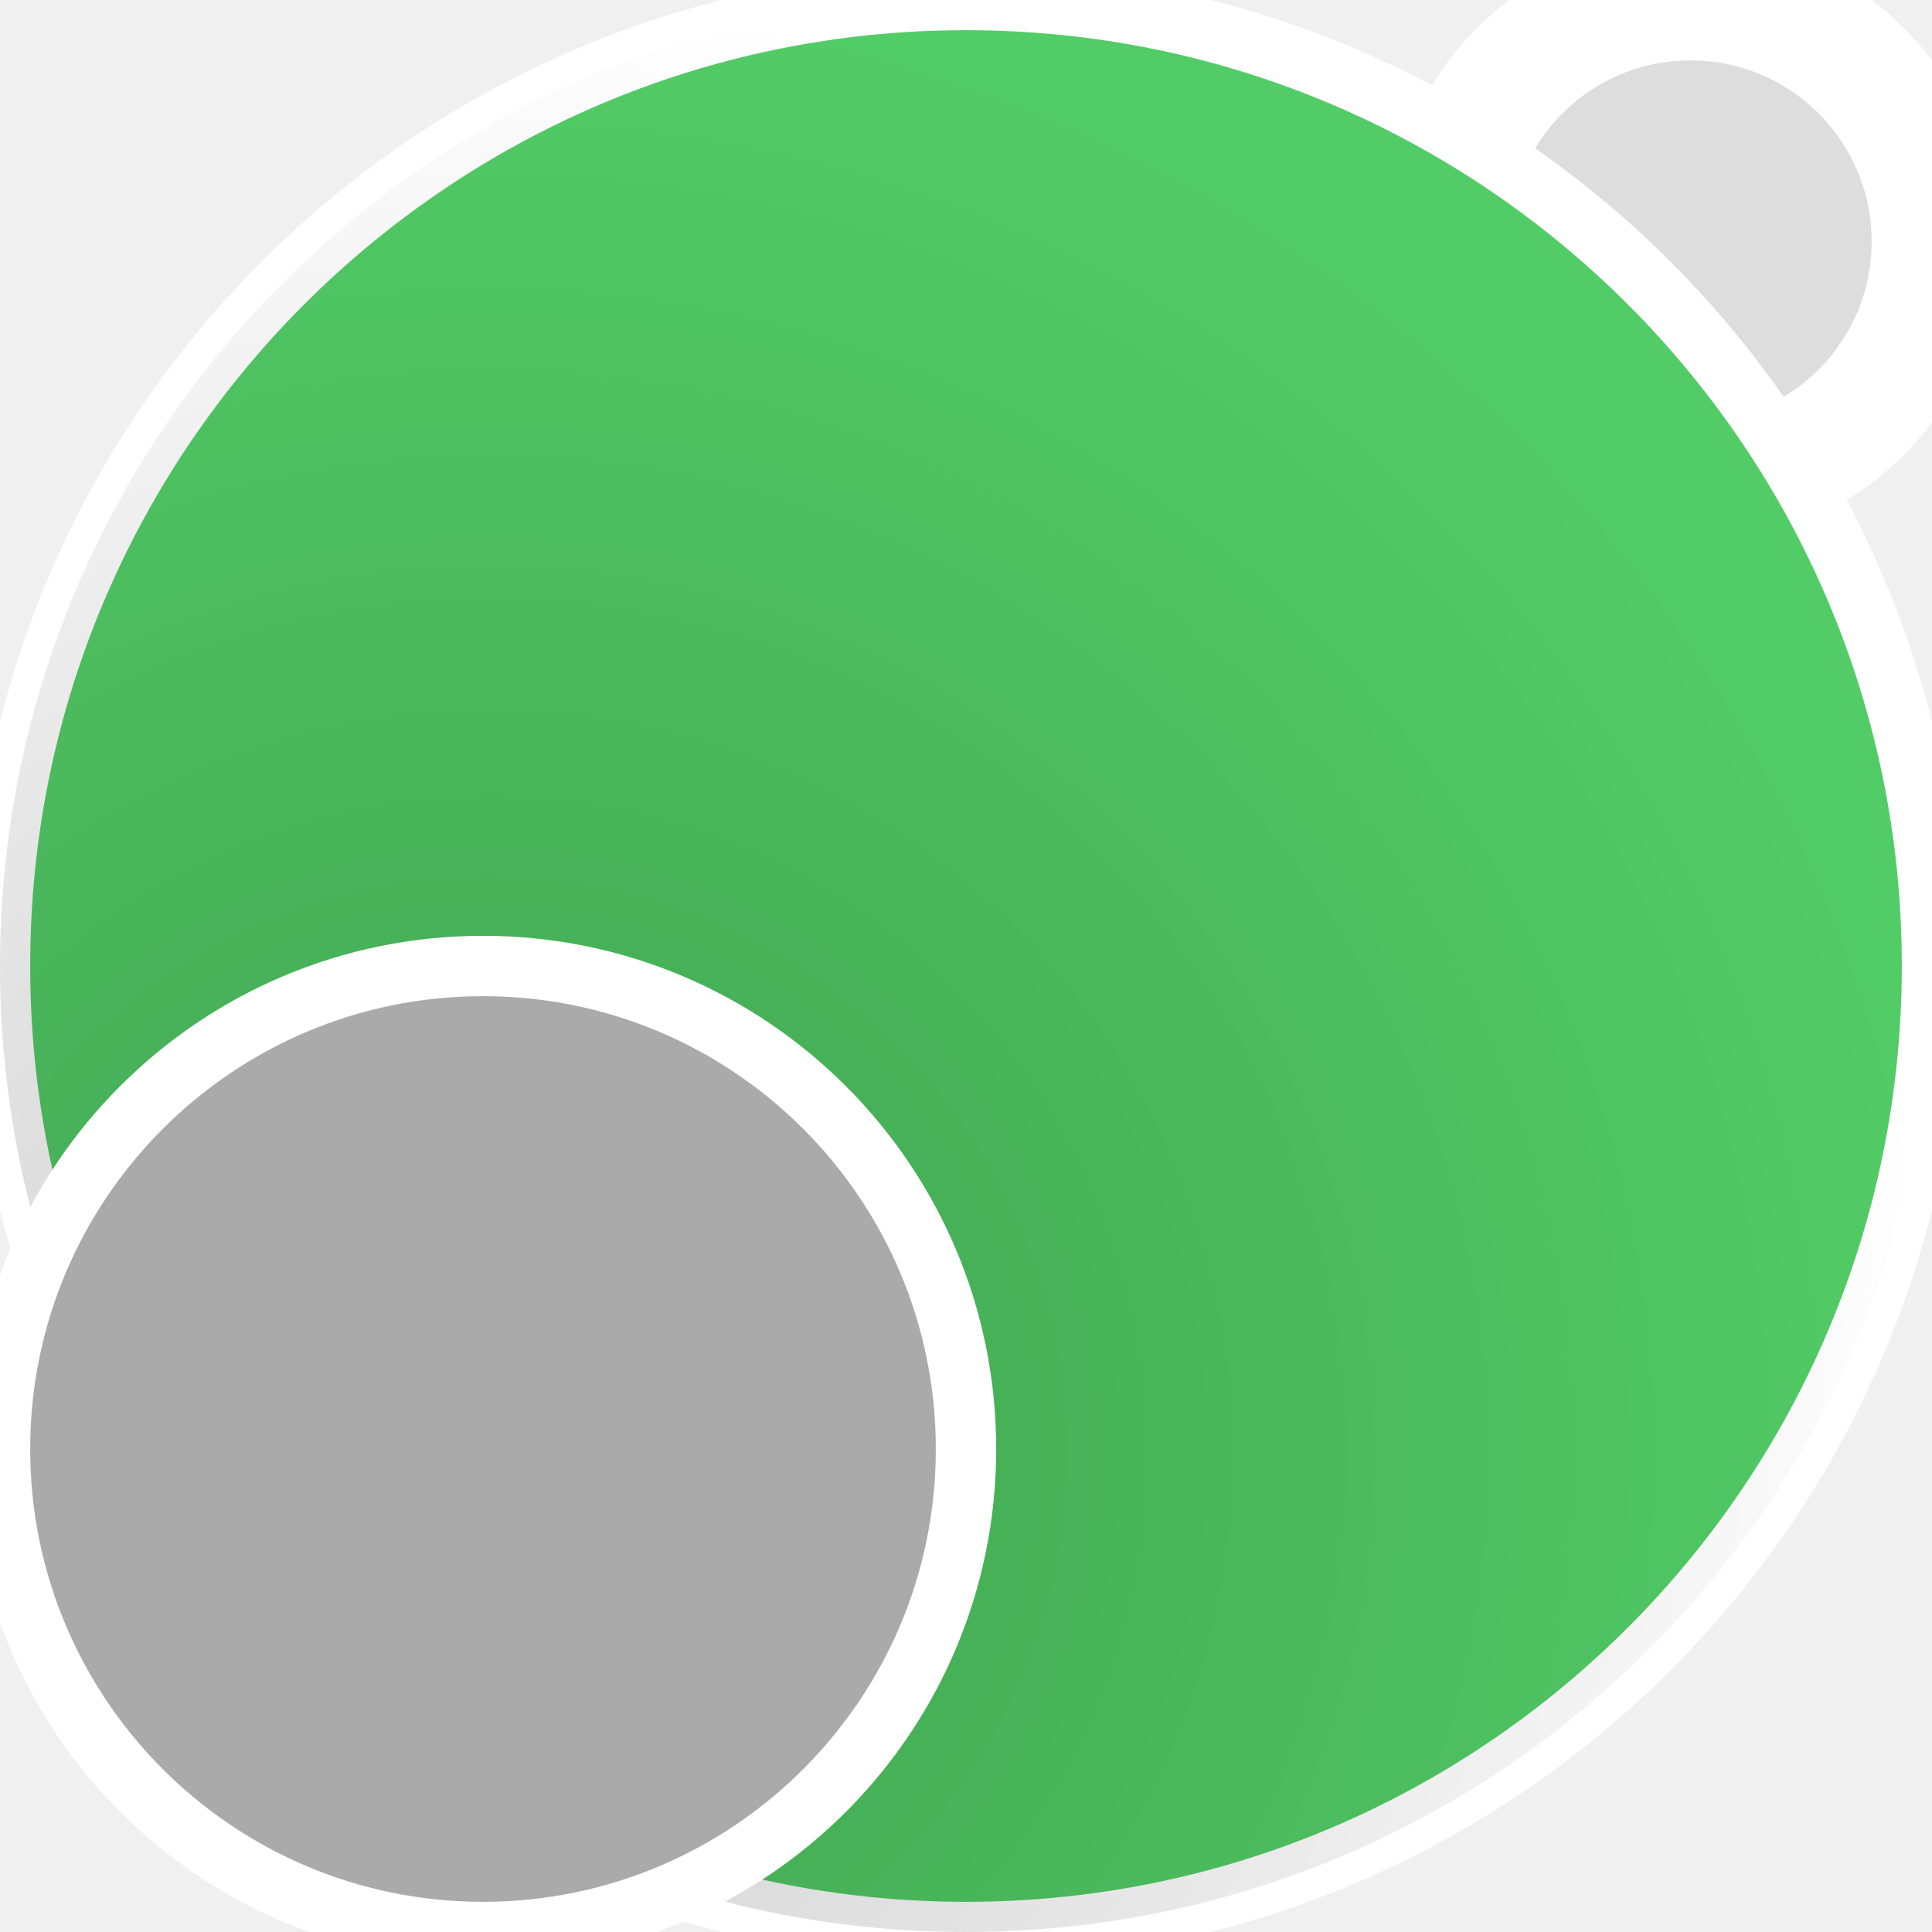
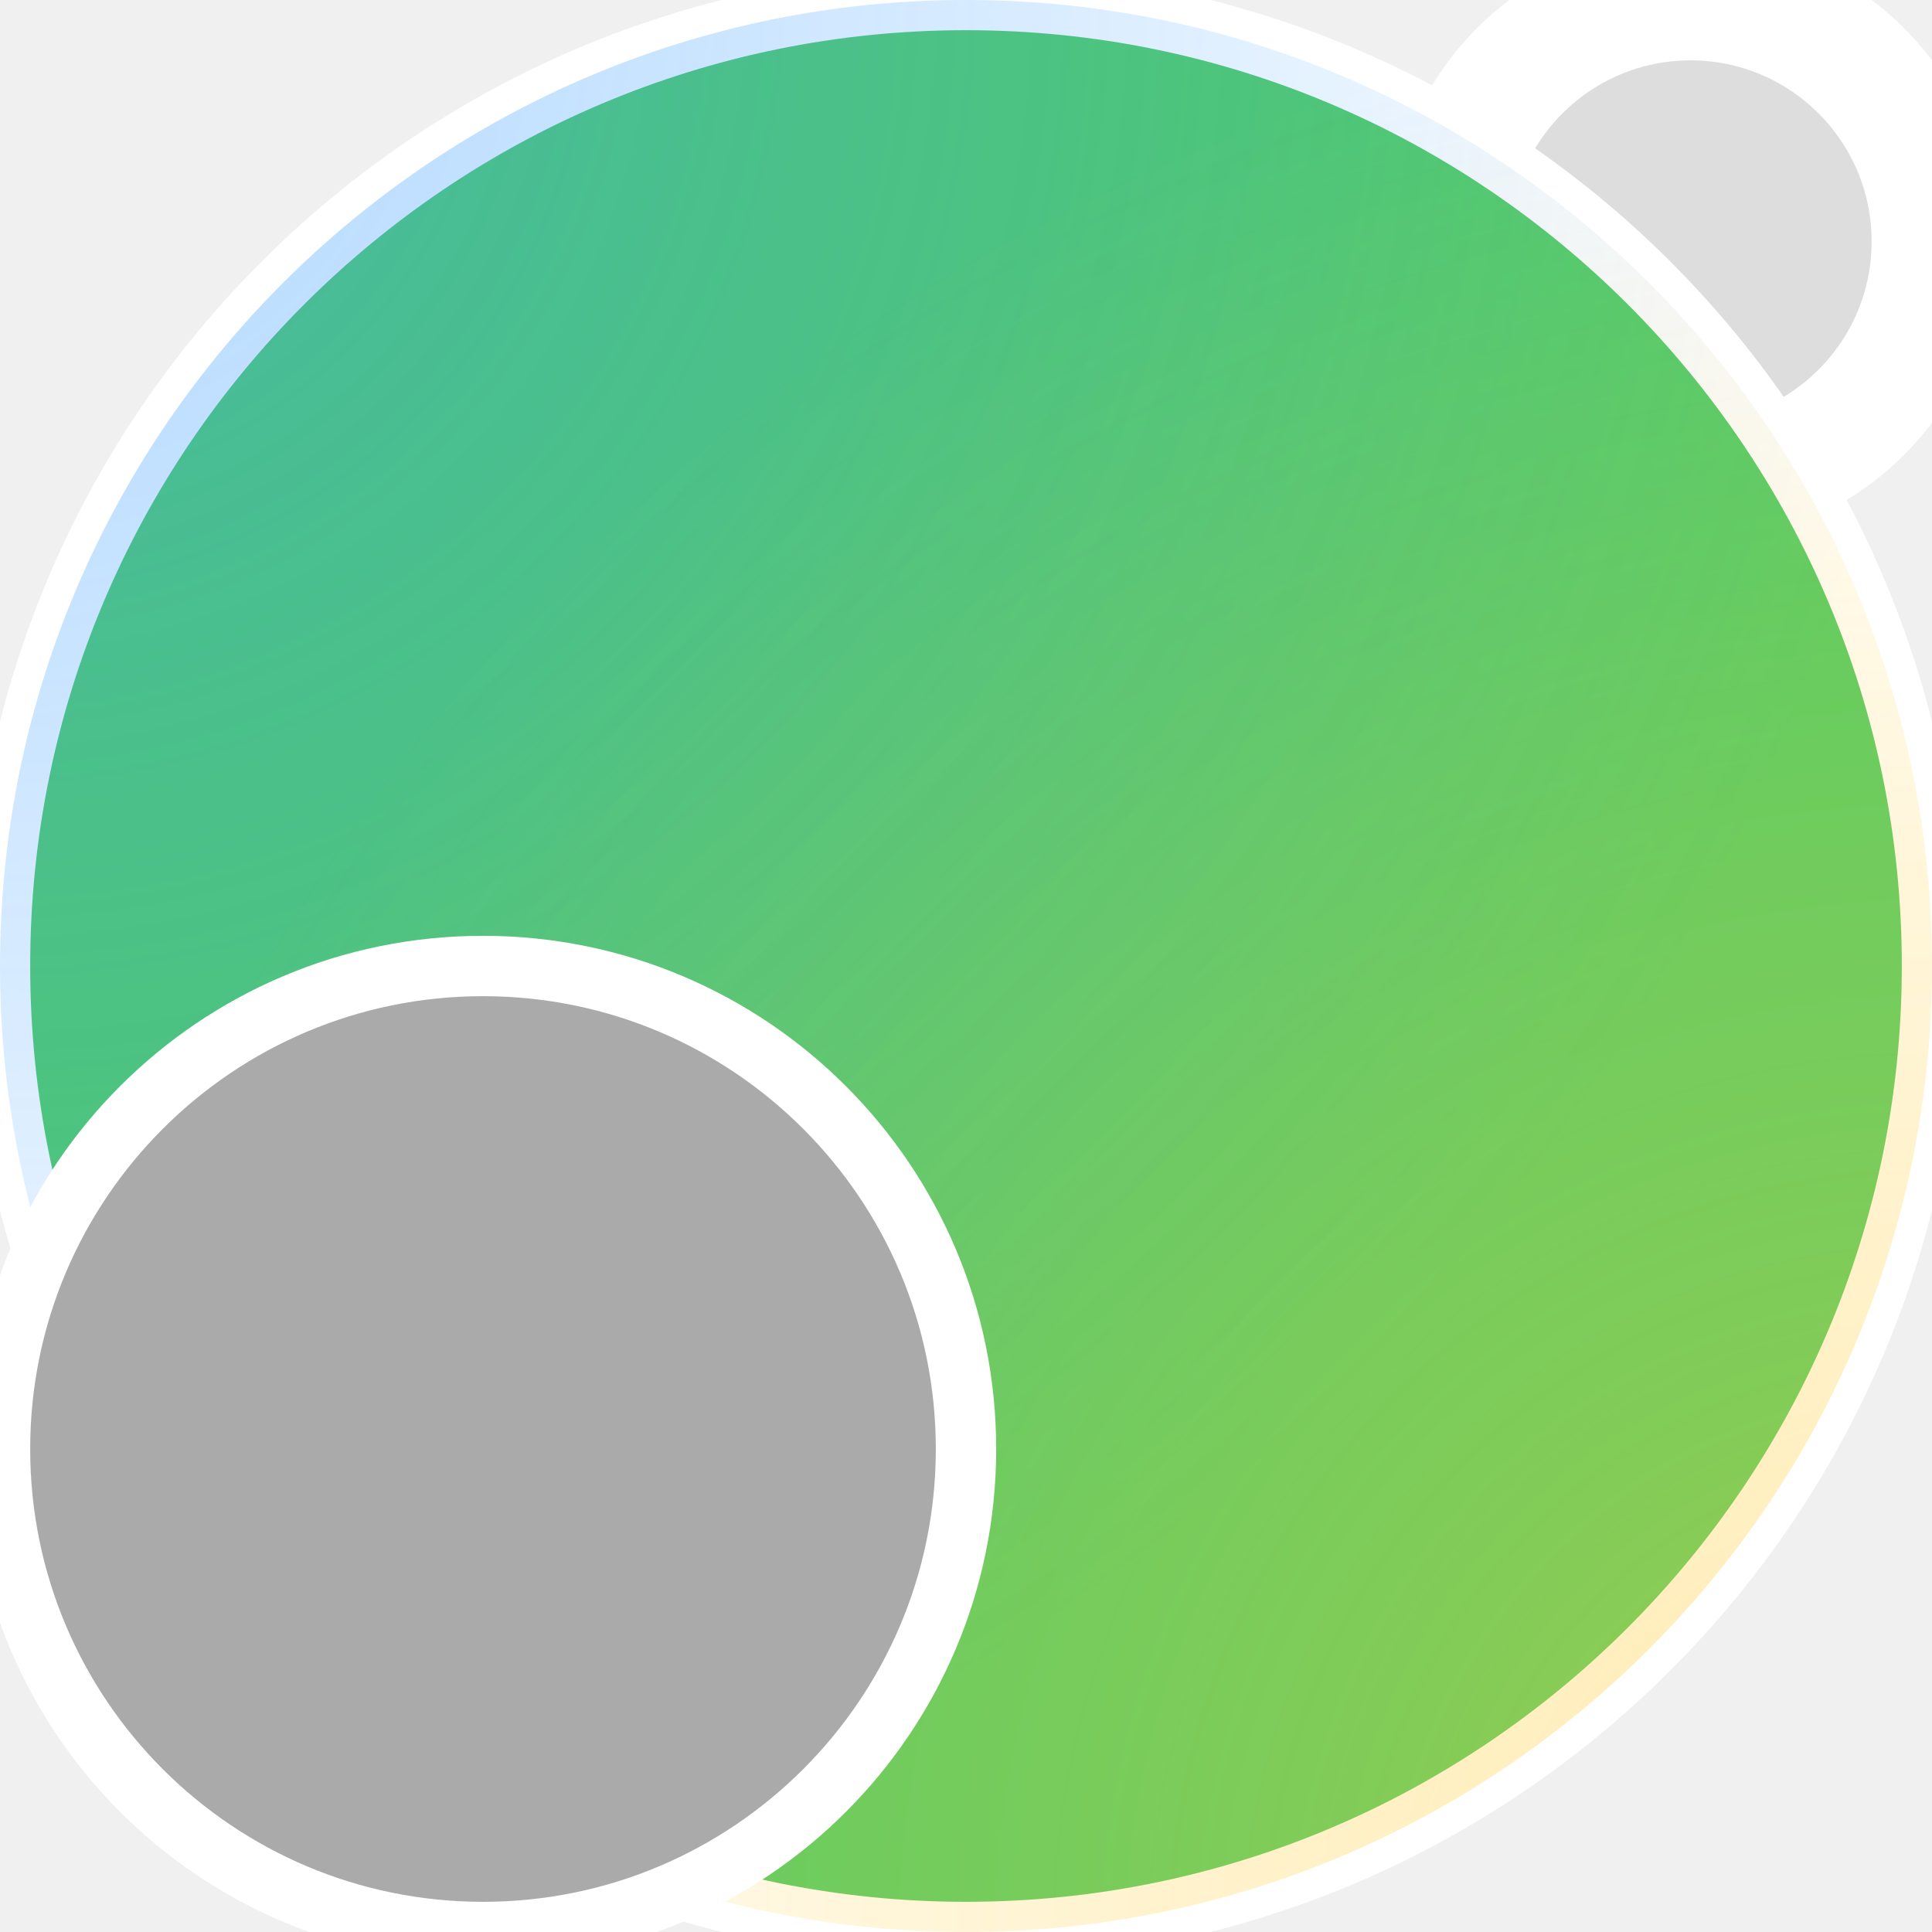
<svg xmlns="http://www.w3.org/2000/svg" xmlns:xlink="http://www.w3.org/1999/xlink" width="64px" height="64px" viewBox="0 0 64 64" version="1.1">
  <defs>
-     <radialGradient cx="25.54%" cy="75.002%" fx="25.54%" fy="75.002%" r="75.002%" id="radialGradient-1">
-       <stop stop-color="#000000" stop-opacity="0.204" offset="0%" />
-       <stop stop-color="#000000" stop-opacity="0" offset="100%" />
+     <radialGradient cx="0%" cy="0%" fx="0%" fy="0%" r="100%" id="radialGradient-1">
+       <stop stop-color="#3399FF" offset="0%" />
+       <stop stop-color="#3399FF" stop-opacity="0" offset="100%" />
    </radialGradient>
-     <path id="path-2" d="M32,64 C49.673,64 64,49.673 64,32 C64,14.327 49.673,0 32,0 C14.327,0 0,14.327 0,32 C0,49.673 14.327,64 32,64 Z" />
+     <radialGradient cx="100%" cy="100%" fx="100%" fy="100%" r="100%" id="radialGradient-2">
+       <stop stop-color="#FFCC33" offset="0%" />
+       <stop stop-color="#FFCC33" stop-opacity="0" offset="100%" />
+     </radialGradient>
+     <path id="path-3" d="M32,64 C49.673,64 64,49.673 64,32 C64,14.327 49.673,0 32,0 C14.327,0 0,14.327 0,32 C0,49.673 14.327,64 32,64 Z" />
  </defs>
  <g id="Page-1" stroke="none" stroke-width="1" fill="none" fill-rule="evenodd">
    <circle id="moon-b" stroke="#FFFFFF" stroke-width="4" fill="#DDDDDD" cx="56" cy="8" r="8" />
    <g id="planet">
-       <use stroke="#FFFFFF" stroke-width="2" fill="#52CC66" xlink:href="#path-2" />
-       <use stroke="none" fill="url(#radialGradient-1)" xlink:href="#path-2" />
+       <use stroke="#FFFFFF" stroke-width="2" fill="#52CC66" xlink:href="#path-3" />
+       <use stroke="none" fill-opacity="0.4" fill="url(#radialGradient-1)" xlink:href="#path-3" />
+       <use stroke="none" fill-opacity="0.4" fill="url(#radialGradient-2)" xlink:href="#path-3" />
    </g>
    <circle id="moon-a" stroke="#FFFFFF" stroke-width="2" fill="#AAAAAA" cx="16" cy="48" r="16" />
  </g>
</svg>
